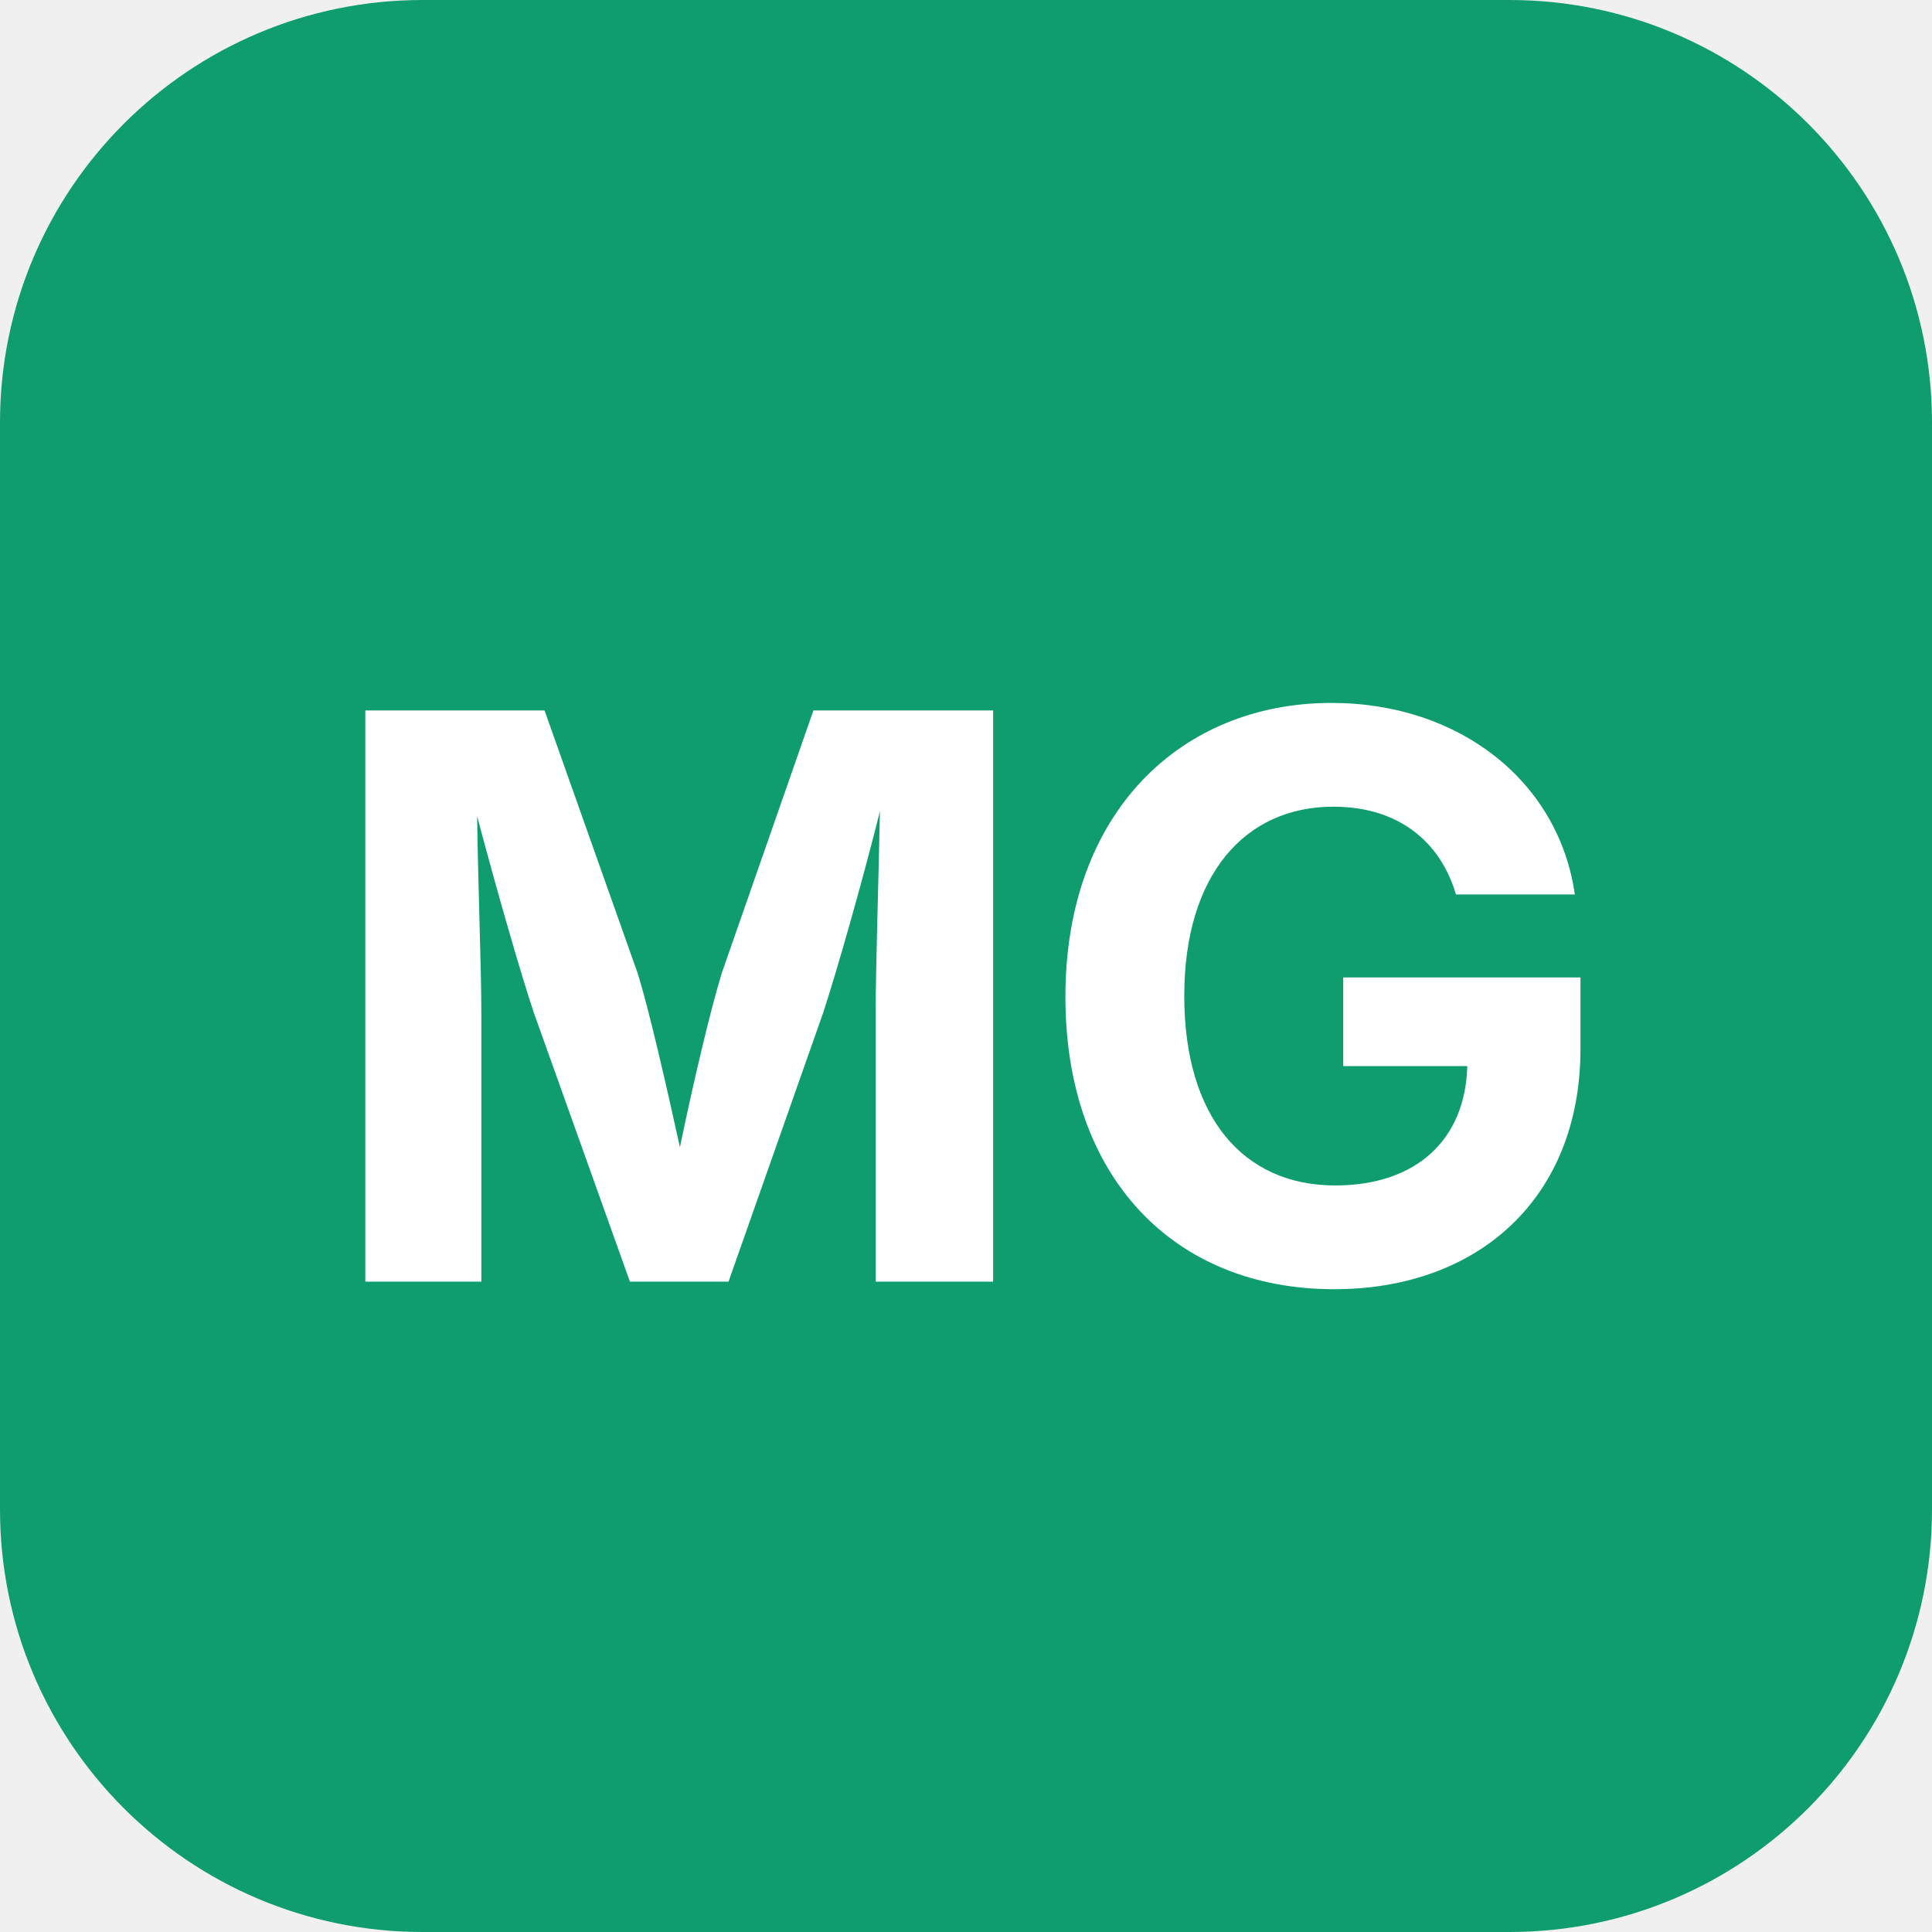
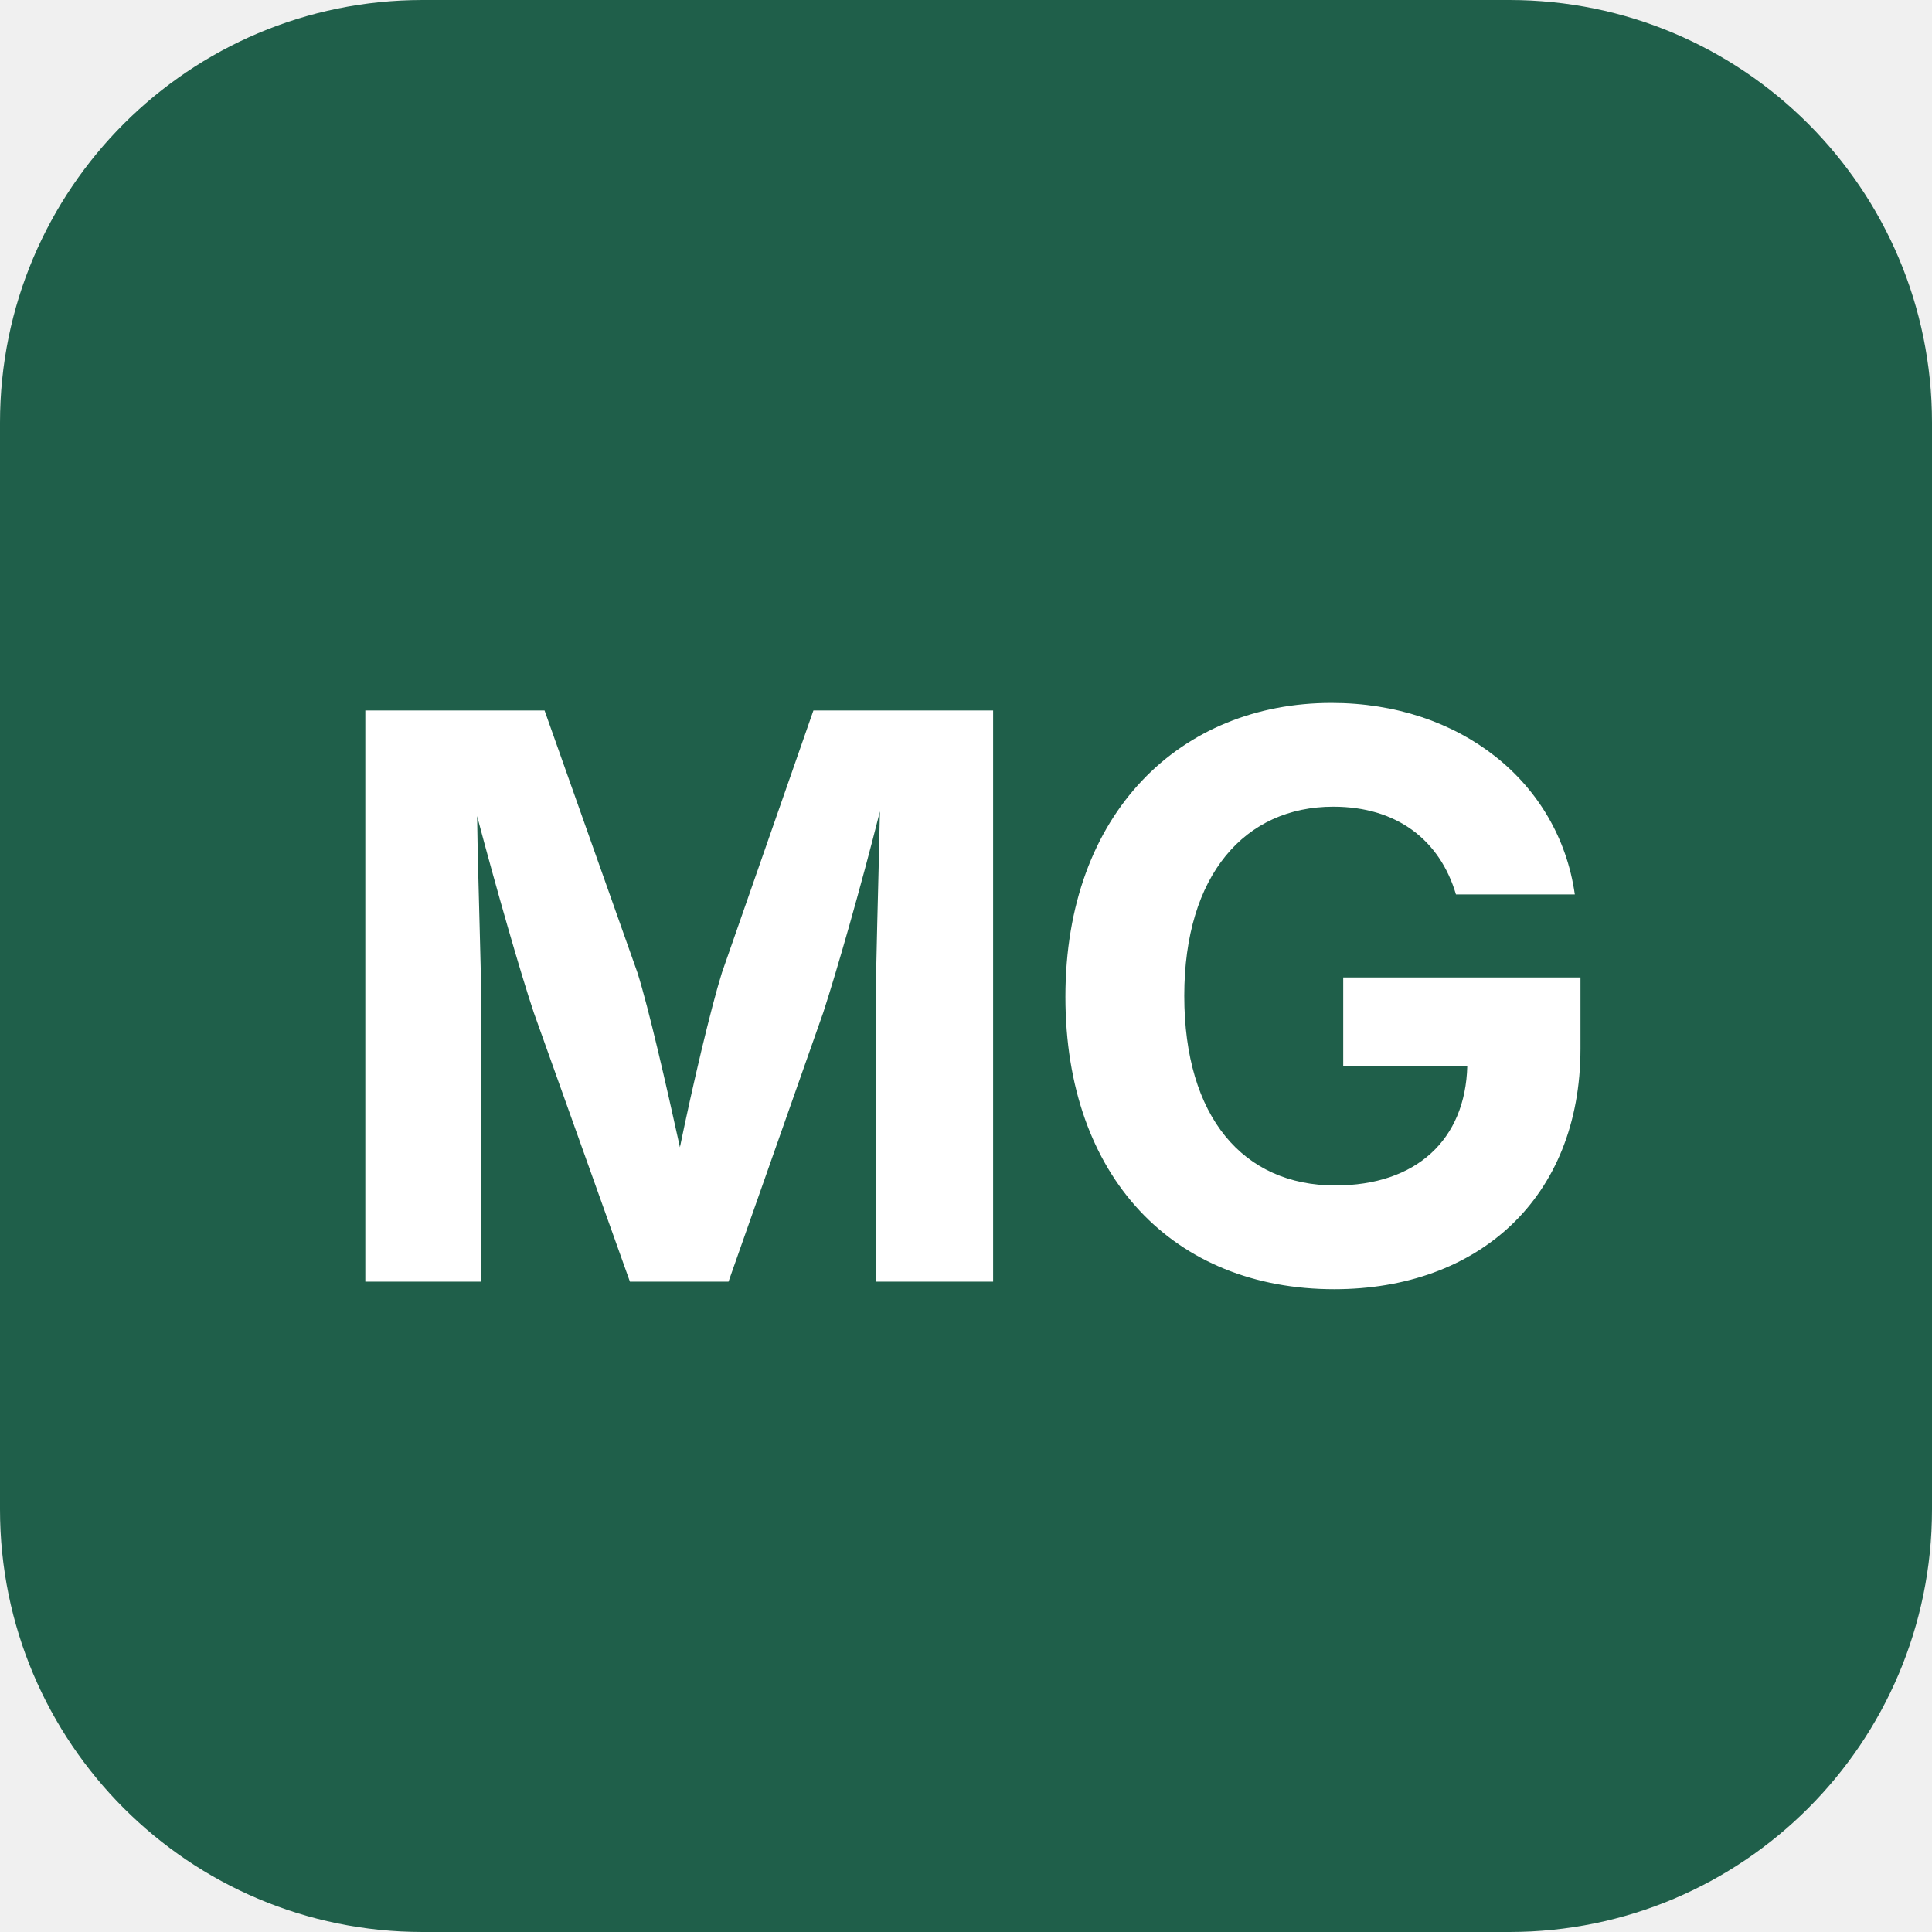
<svg xmlns="http://www.w3.org/2000/svg" viewBox="0 0 64 64" width="64" height="64">
-   <rect width="64" height="64" rx="14" fill="#0F9D6F" />
+   <rect width="64" height="64" rx="14" fill="#1F5F4A" />
  <text x="32" y="33" font-family="Inter, system-ui, -apple-system, Segoe UI, sans-serif" font-size="26" font-weight="700" fill="#ffffff" text-anchor="middle" dominant-baseline="central" letter-spacing="-0.5">MG</text>
</svg>
